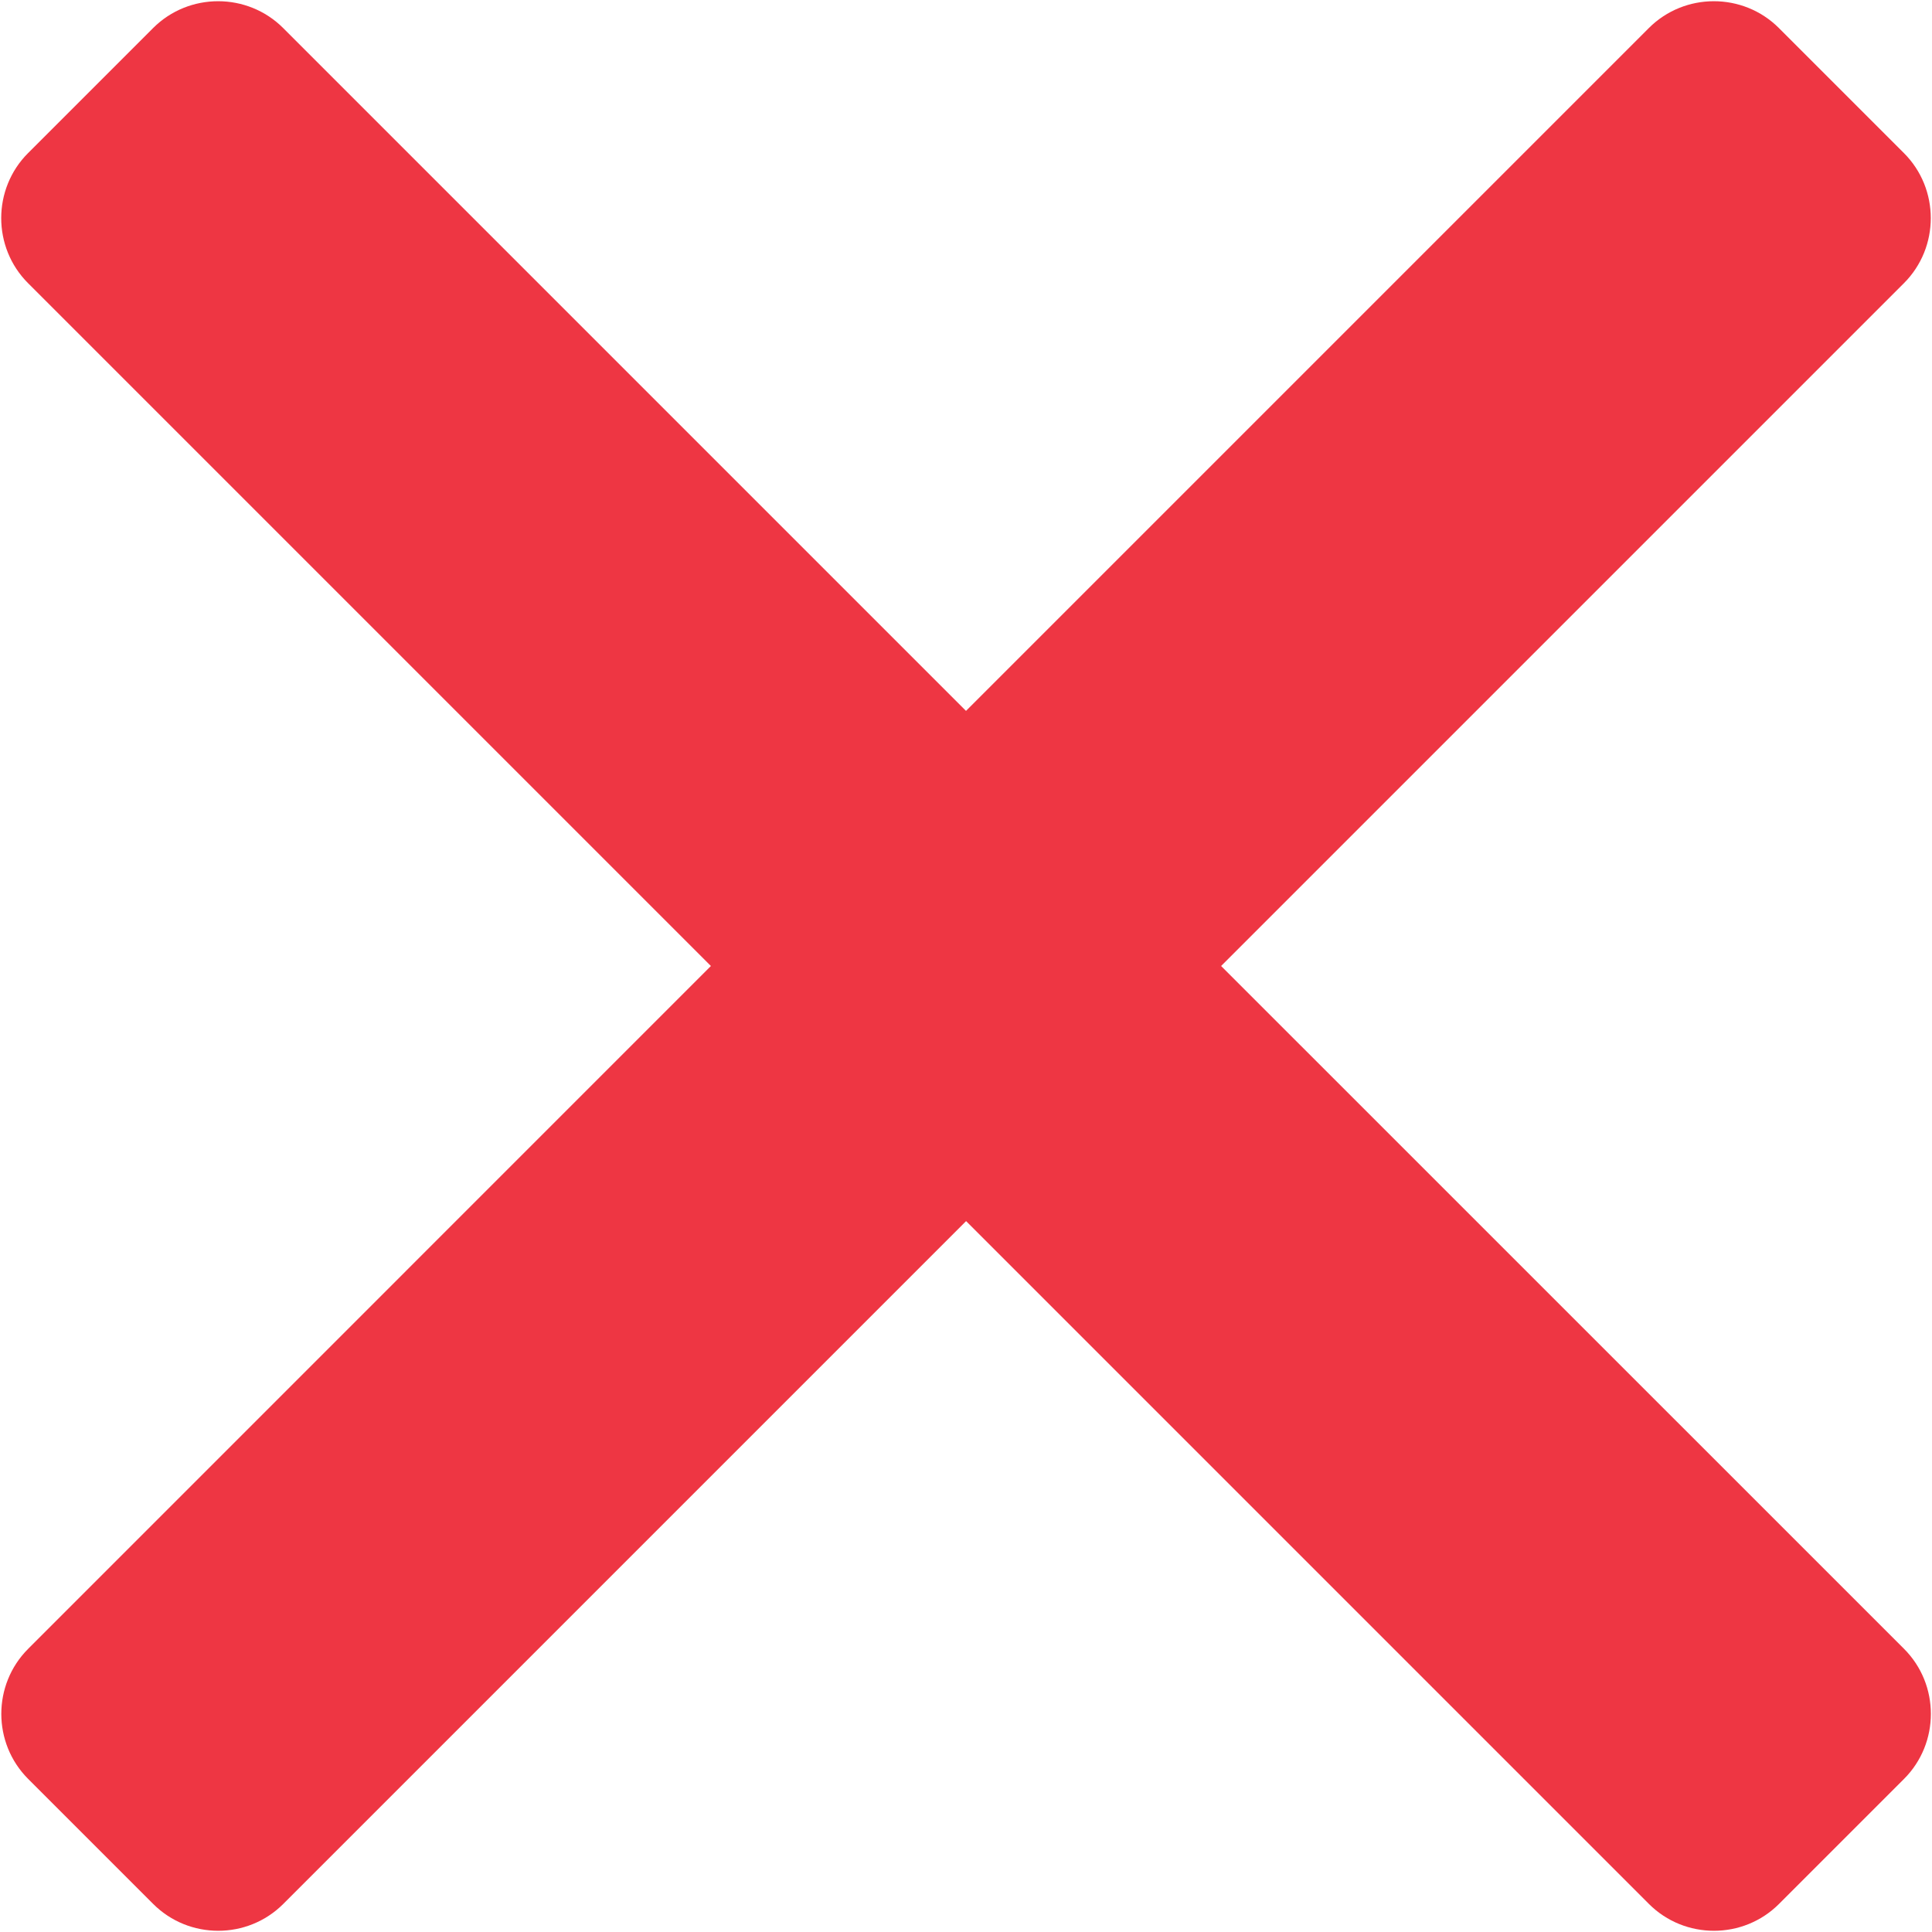
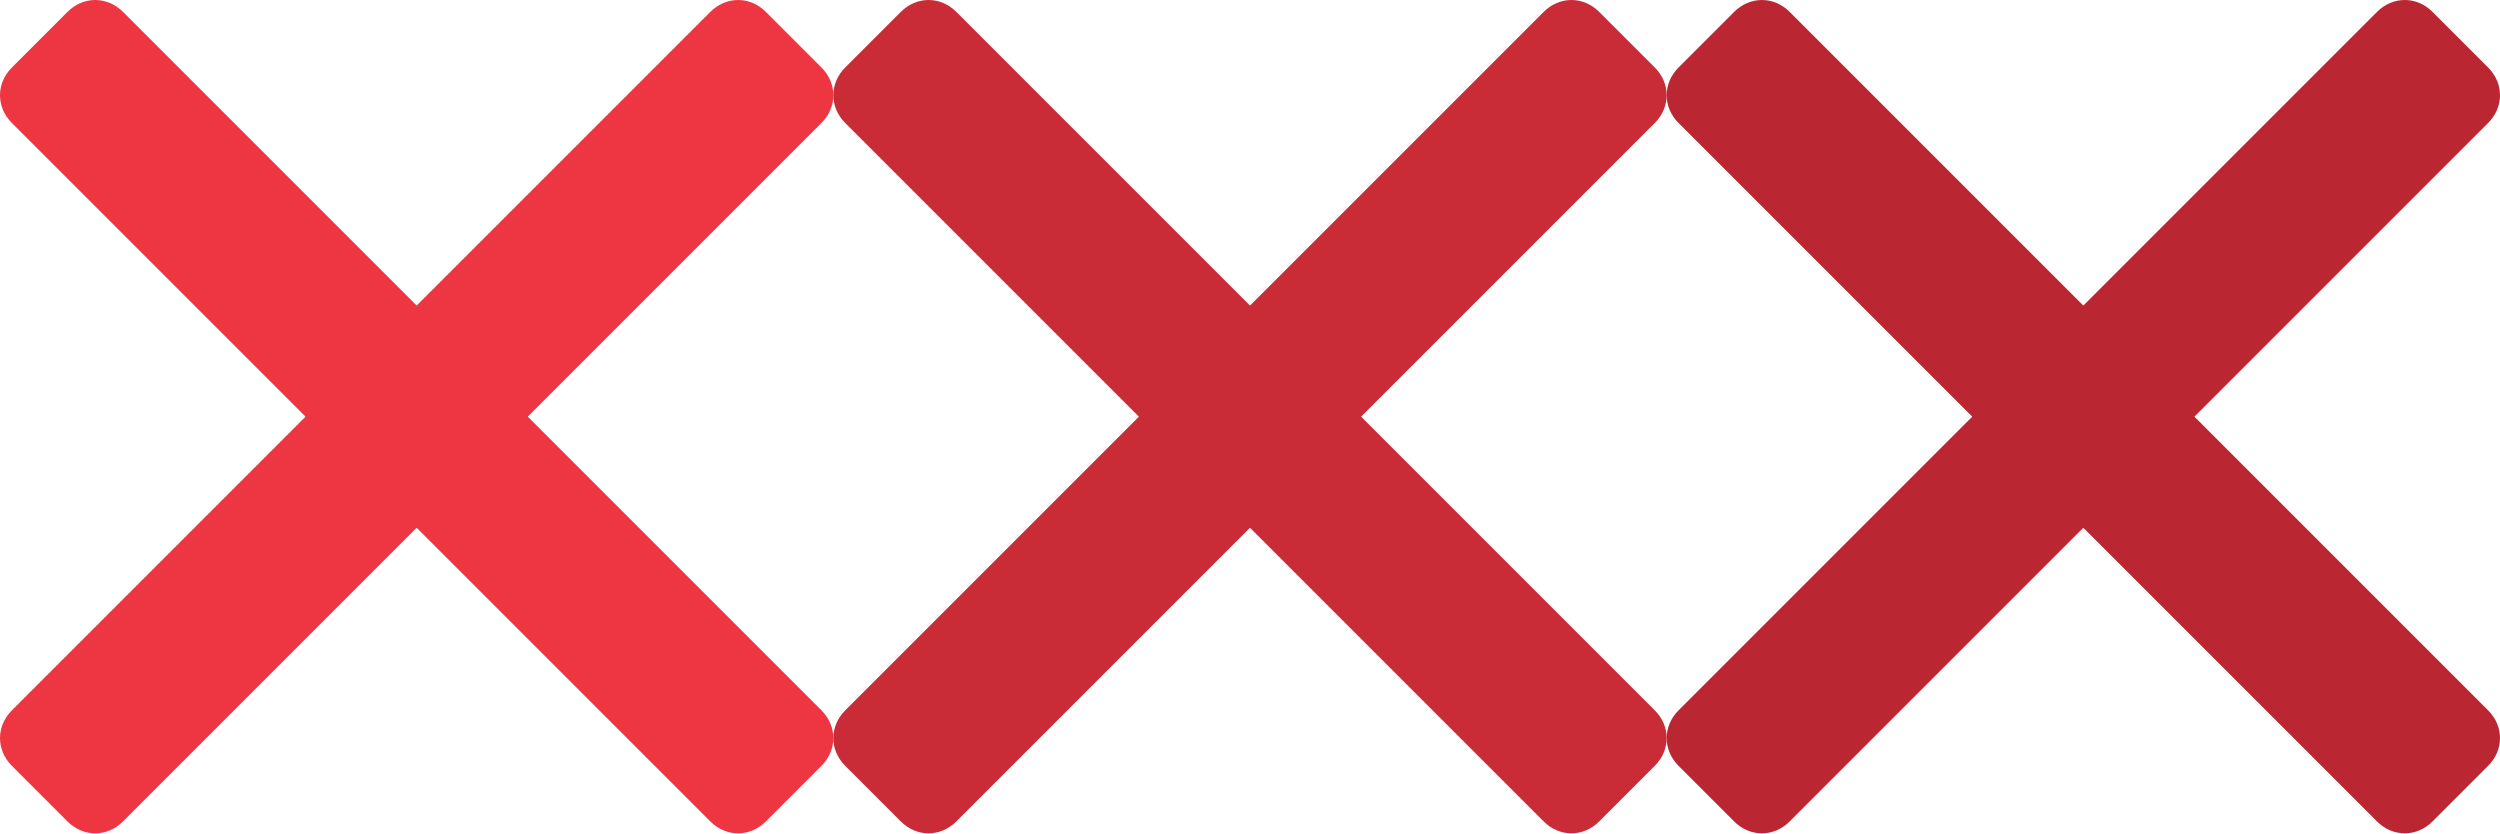
- <svg xmlns="http://www.w3.org/2000/svg" enable-background="new 0 0 21 21" height="21" viewBox="0 0 21 21" width="21">
-   <path d="m13.273 10.5 7.422-7.422c.389-.389.389-1.025 0-1.414l-1.359-1.359c-.389-.389-1.025-.389-1.414 0l-7.422 7.422-7.422-7.422c-.389-.389-1.025-.389-1.414 0l-1.359 1.359c-.389.389-.389 1.025 0 1.414l7.422 7.422-7.421 7.422c-.389.389-.389 1.025 0 1.414l1.359 1.359c.389.389 1.025.389 1.414 0l7.422-7.422 7.422 7.422c.389.389 1.025.389 1.414 0l1.359-1.359c.389-.389.389-1.025 0-1.414z" fill="#ee3643" />
+ <svg xmlns="http://www.w3.org/2000/svg" version="1.1" id="Layer_1" x="0px" y="0px" width="63px" height="21px" viewBox="0 0 63 21" style="enable-background:new 0 0 63 21;" xml:space="preserve">
+   <style type="text/css">
+ 	.st0{fill:#EE3643;}
+ 	.st1{fill:#CA2C37;}
+ 	.st2{fill:#BA2732;}
+ </style>
+   <path class="st0" d="M13.3,10.5l7.4-7.4c0.4-0.4,0.4-1,0-1.4l-1.4-1.4c-0.4-0.4-1-0.4-1.4,0l-7.4,7.4L3.1,0.3c-0.4-0.4-1-0.4-1.4,0  L0.3,1.7c-0.4,0.4-0.4,1,0,1.4l7.4,7.4l-7.4,7.4c-0.4,0.4-0.4,1,0,1.4l1.4,1.4c0.4,0.4,1,0.4,1.4,0l7.4-7.4l7.4,7.4  c0.4,0.4,1,0.4,1.4,0l1.4-1.4c0.4-0.4,0.4-1,0-1.4L13.3,10.5z" />
+   <path class="st1" d="M34.3,10.5l7.4-7.4c0.4-0.4,0.4-1,0-1.4l-1.4-1.4c-0.4-0.4-1-0.4-1.4,0l-7.4,7.4l-7.4-7.4c-0.4-0.4-1-0.4-1.4,0  l-1.4,1.4c-0.4,0.4-0.4,1,0,1.4l7.4,7.4l-7.4,7.4c-0.4,0.4-0.4,1,0,1.4l1.4,1.4c0.4,0.4,1,0.4,1.4,0l7.4-7.4l7.4,7.4  c0.4,0.4,1,0.4,1.4,0l1.4-1.4c0.4-0.4,0.4-1,0-1.4L34.3,10.5z" />
+   <path class="st2" d="M55.3,10.5l7.4-7.4c0.4-0.4,0.4-1,0-1.4l-1.4-1.4c-0.4-0.4-1-0.4-1.4,0l-7.4,7.4l-7.4-7.4c-0.4-0.4-1-0.4-1.4,0  l-1.4,1.4c-0.4,0.4-0.4,1,0,1.4l7.4,7.4l-7.4,7.4c-0.4,0.4-0.4,1,0,1.4l1.4,1.4c0.4,0.4,1,0.4,1.4,0l7.4-7.4l7.4,7.4  c0.4,0.4,1,0.4,1.4,0l1.4-1.4c0.4-0.4,0.4-1,0-1.4L55.3,10.5z" />
</svg>
